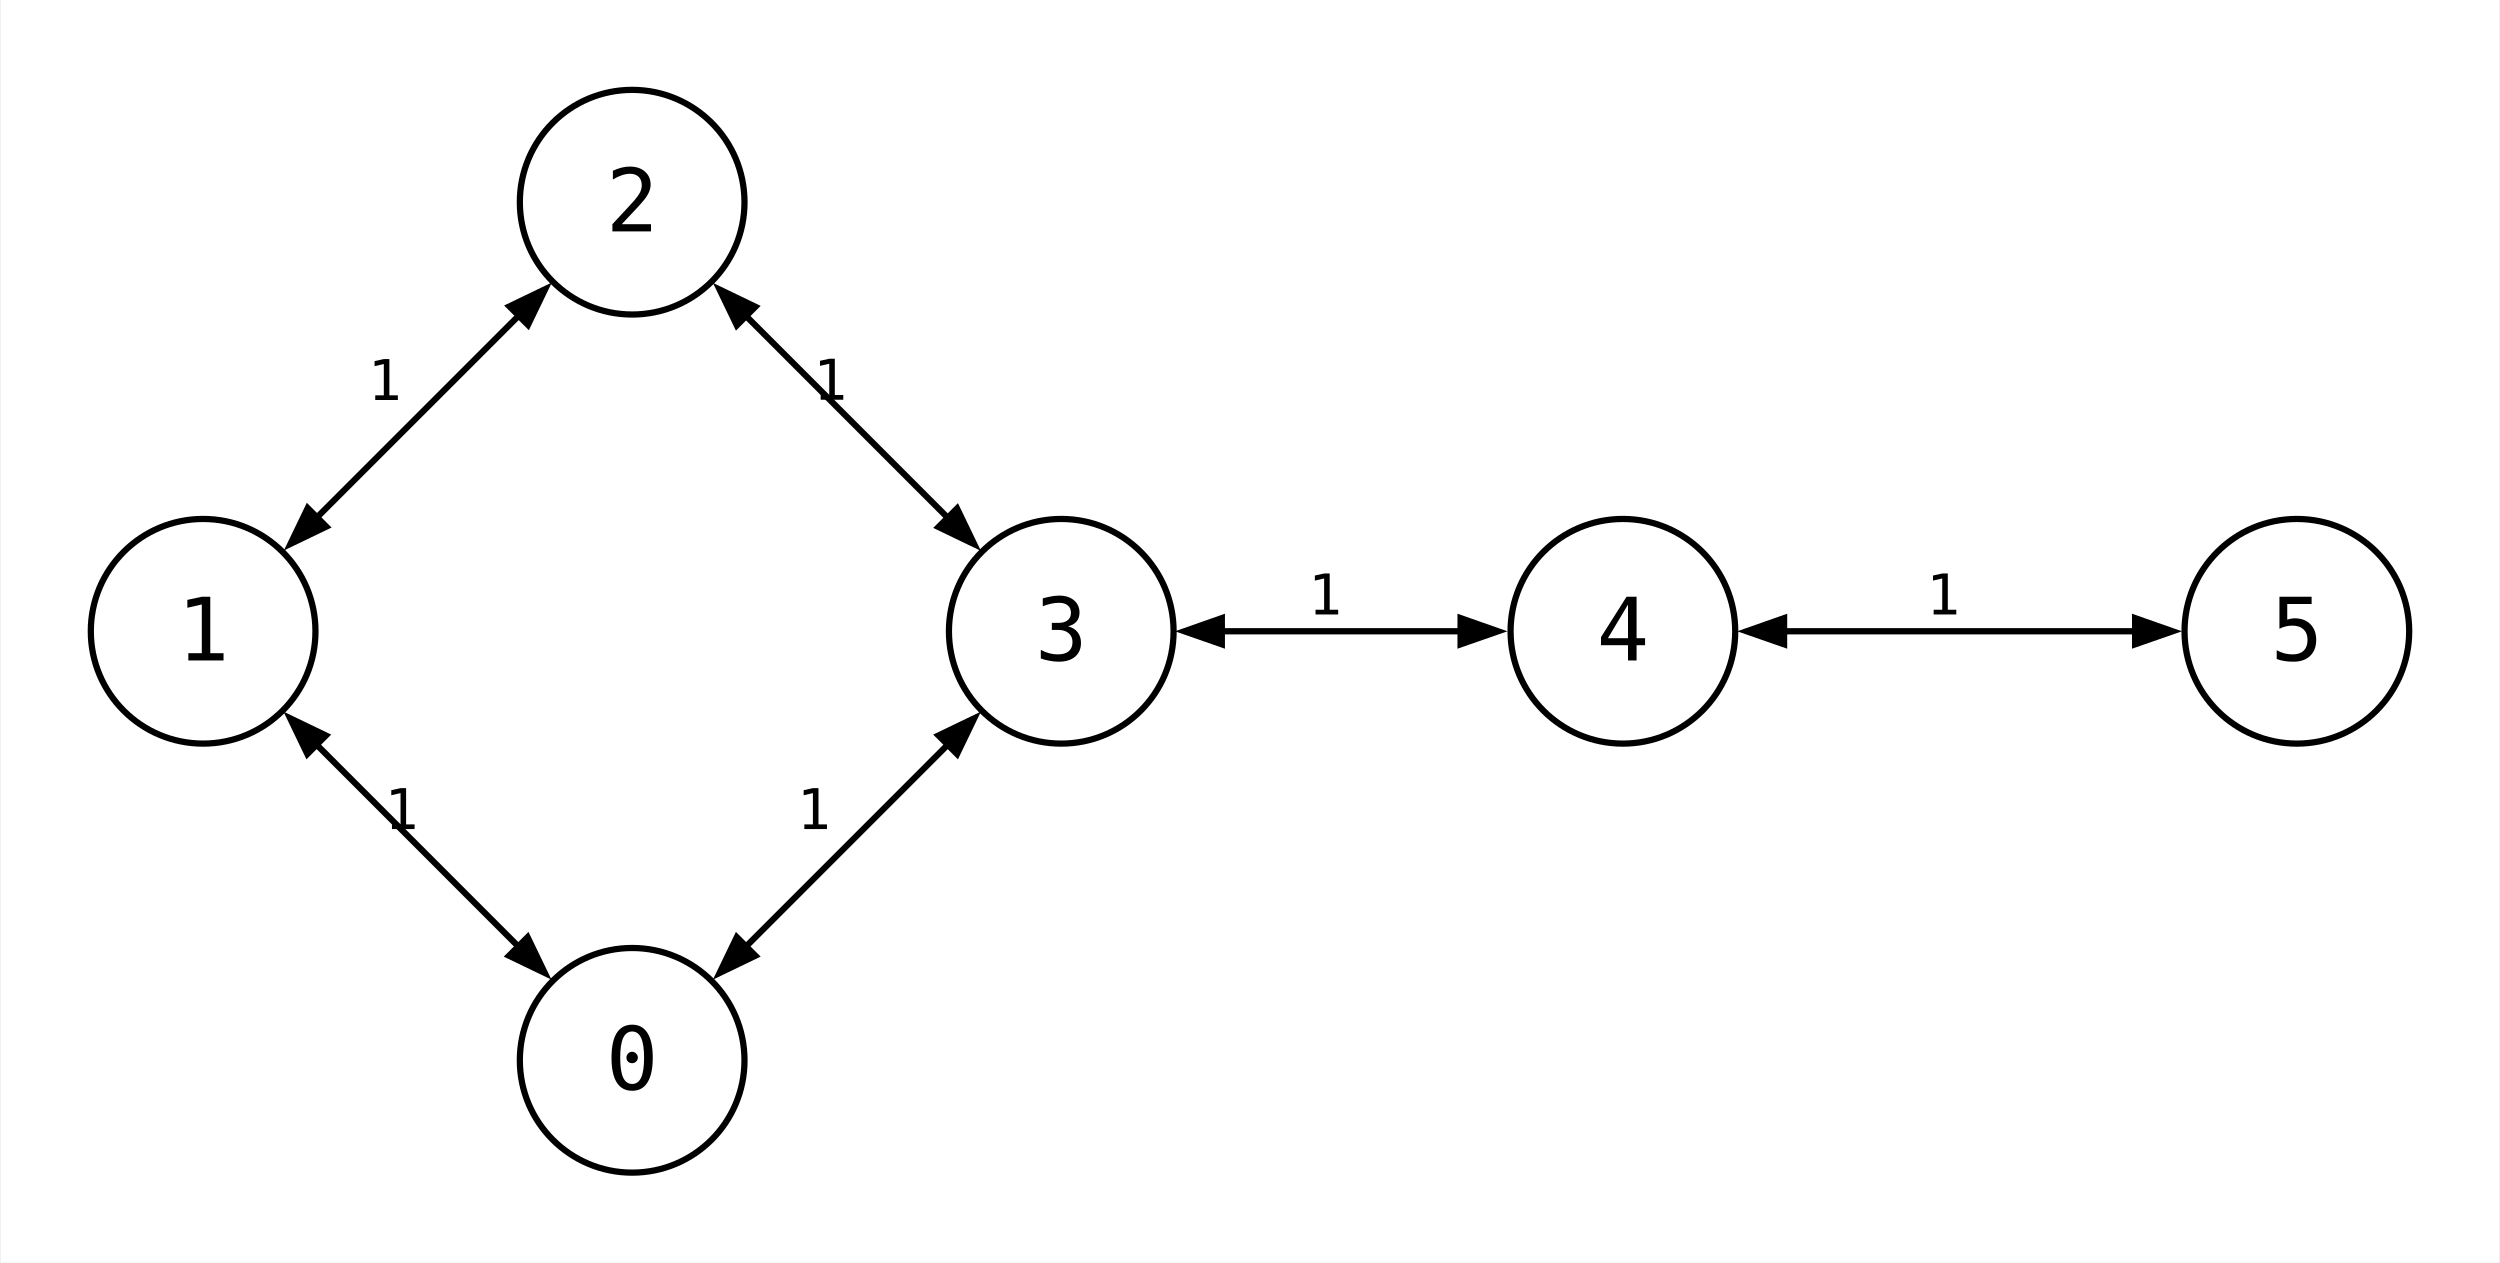
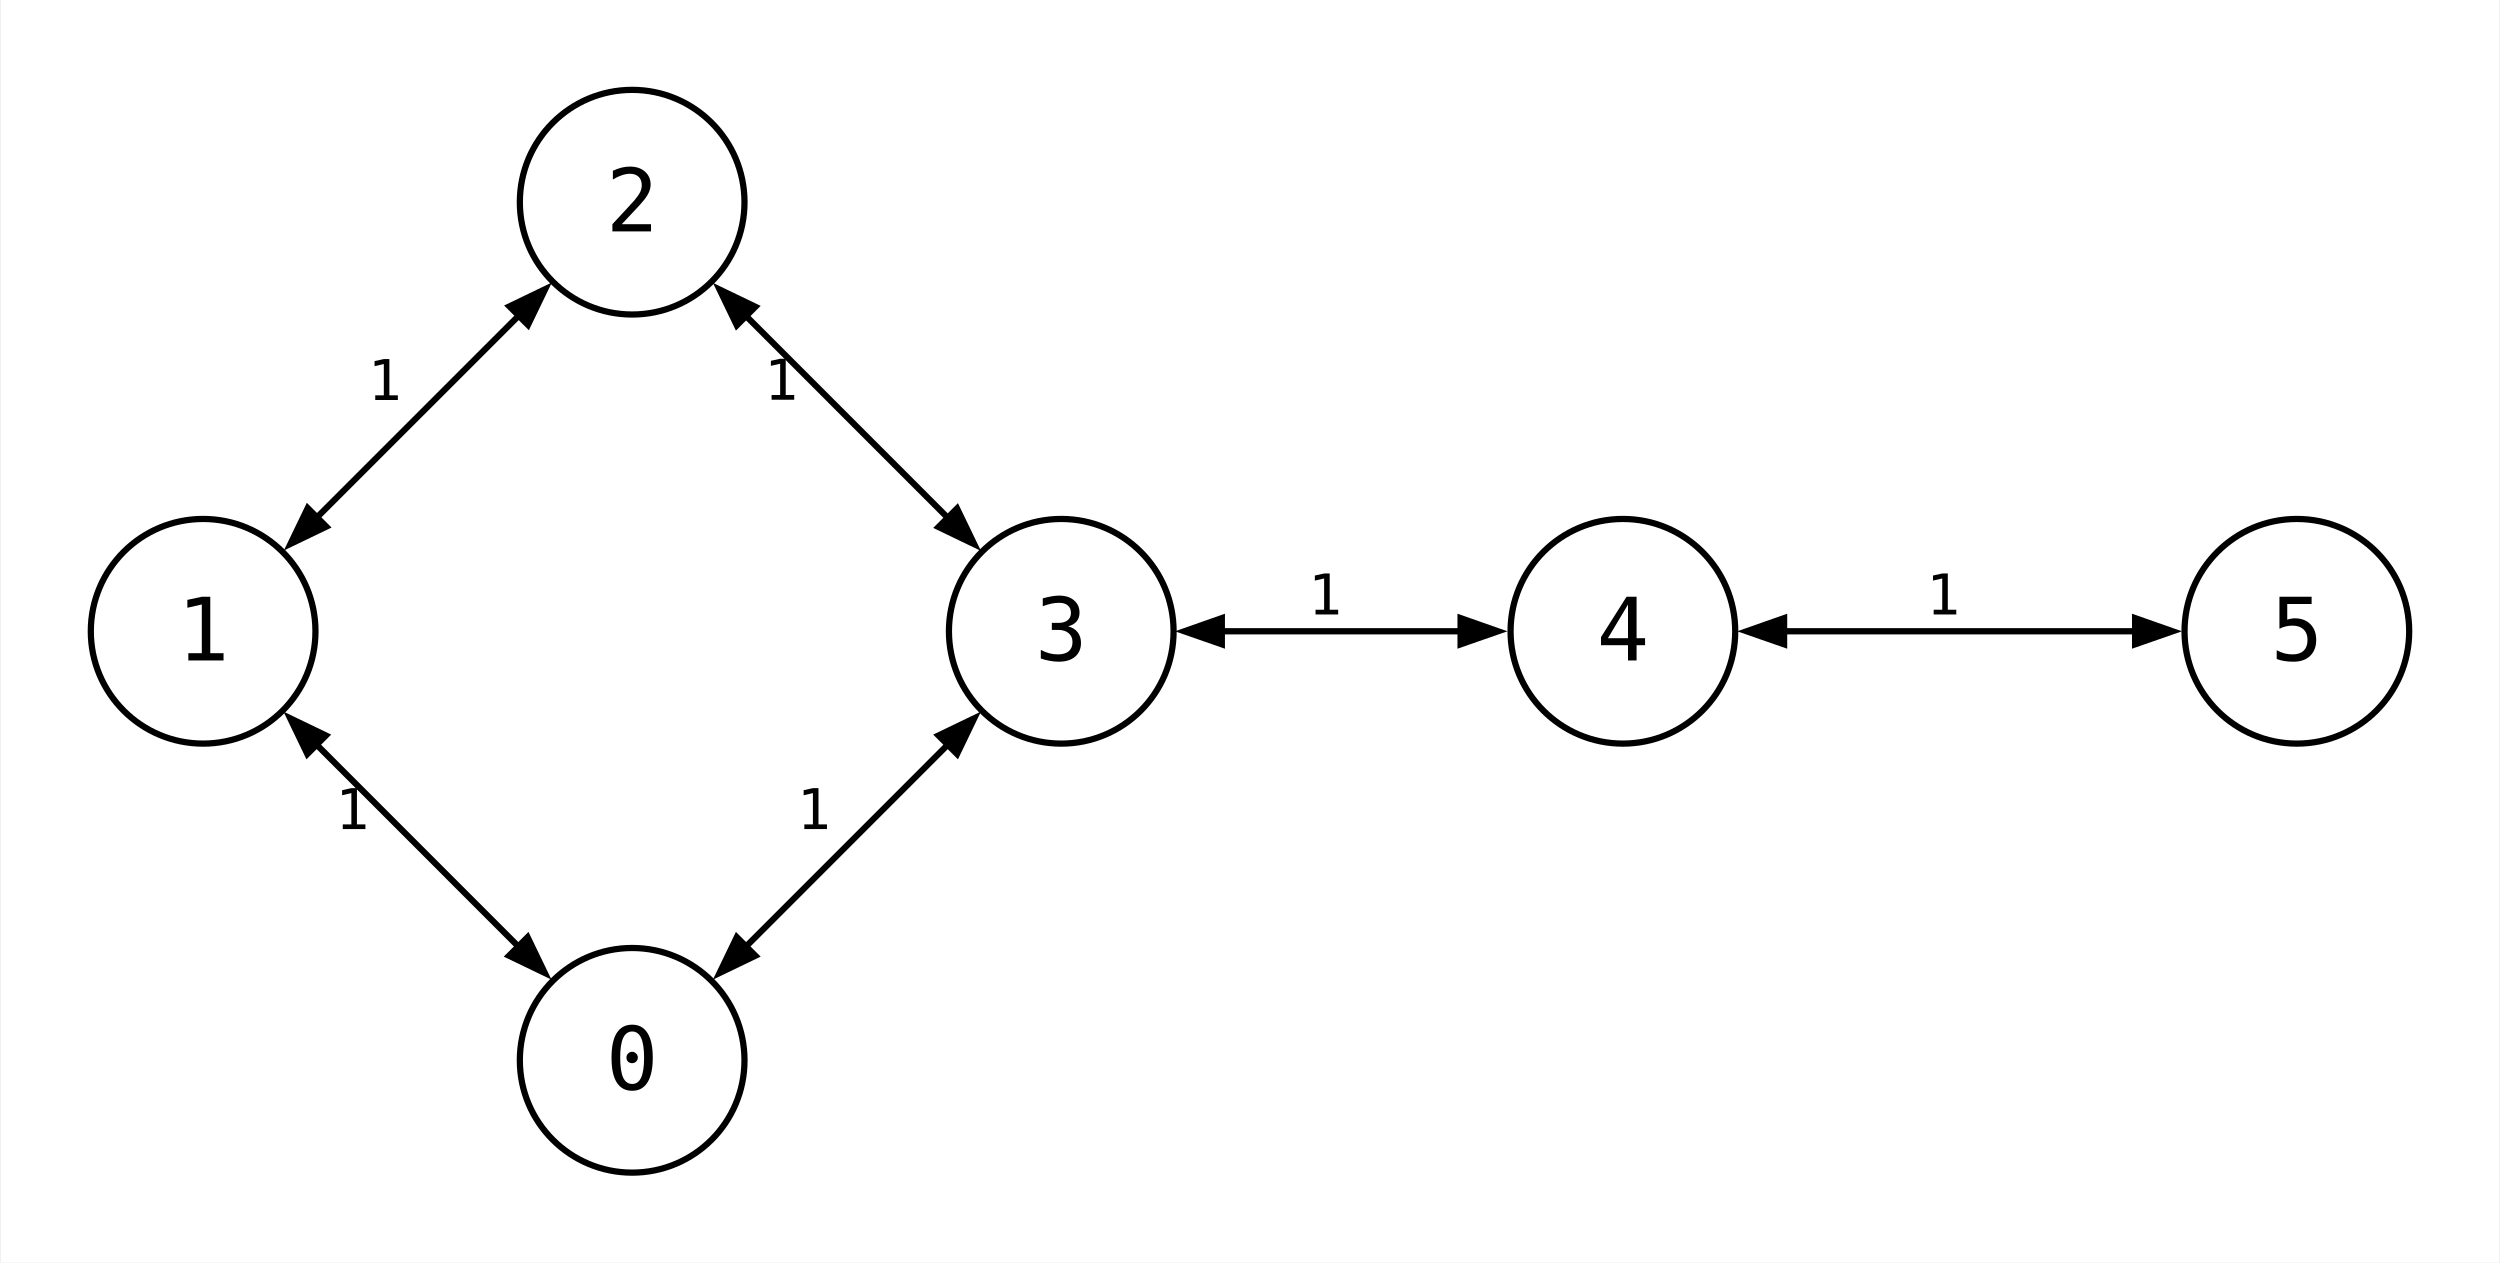
<svg xmlns="http://www.w3.org/2000/svg" width="400pt" height="202pt" viewBox="0.00 0.00 400.31 202.31">
  <g id="graph0" class="graph" transform="scale(1 1) rotate(0) translate(14.4 187.91)">
    <polygon fill="white" stroke="none" points="-14.4,14.4 -14.4,-187.91 385.91,-187.91 385.91,14.4 -14.4,14.4" />
    <g id="node1" class="node">
      <ellipse fill="none" stroke="black" cx="86.75" cy="-18" rx="18" ry="18" />
      <text text-anchor="middle" x="86.75" y="-13.32" font-family="monospace" font-size="14.00">0</text>
    </g>
    <g id="node2" class="node">
      <ellipse fill="none" stroke="black" cx="18" cy="-86.75" rx="18" ry="18" />
      <text text-anchor="middle" x="18" y="-82.08" font-family="monospace" font-size="14.00">1</text>
    </g>
    <g id="edge1" class="edge">
      <path fill="none" stroke="black" d="M68.63,-36.12C58.61,-46.14 46.2,-58.56 36.17,-68.59" />
      <polygon fill="black" stroke="black" points="69.99,-37.73 72.75,-32 67.02,-34.76 69.99,-37.73" />
      <polygon fill="black" stroke="black" points="34.7,-67.08 31.94,-72.81 37.67,-70.05 34.7,-67.08" />
-       <text text-anchor="middle" x="49.78" y="-55.05" font-family="monospace" font-size="9.00">1</text>
+       <text text-anchor="middle" x="41.9" y="-55.05" font-family="monospace" font-size="9.00"> 1  </text>
    </g>
    <g id="node3" class="node">
      <ellipse fill="none" stroke="black" cx="155.51" cy="-86.75" rx="18" ry="18" />
      <text text-anchor="middle" x="155.51" y="-82.08" font-family="monospace" font-size="14.00">3</text>
    </g>
    <g id="edge2" class="edge">
      <path fill="none" stroke="black" d="M104.88,-36.12C114.9,-46.14 127.31,-58.56 137.34,-68.59" />
      <polygon fill="black" stroke="black" points="106.49,-34.76 100.76,-32 103.52,-37.73 106.49,-34.76" />
      <polygon fill="black" stroke="black" points="135.84,-70.05 141.57,-72.81 138.81,-67.08 135.84,-70.05" />
      <text text-anchor="middle" x="115.86" y="-55.05" font-family="monospace" font-size="9.00"> 1</text>
    </g>
    <g id="node4" class="node">
      <ellipse fill="none" stroke="black" cx="86.75" cy="-155.51" rx="18" ry="18" />
      <text text-anchor="middle" x="86.75" y="-150.83" font-family="monospace" font-size="14.00">2</text>
    </g>
    <g id="edge3" class="edge">
      <path fill="none" stroke="black" d="M36.12,-104.88C46.14,-114.9 58.56,-127.31 68.59,-137.34" />
      <polygon fill="black" stroke="black" points="37.73,-103.52 32,-100.76 34.76,-106.49 37.73,-103.52" />
      <polygon fill="black" stroke="black" points="67.08,-138.81 72.81,-141.57 70.05,-135.84 67.08,-138.81" />
      <text text-anchor="middle" x="47.1" y="-123.81" font-family="monospace" font-size="9.00"> 1</text>
    </g>
    <g id="node5" class="node">
      <ellipse fill="none" stroke="black" cx="245.51" cy="-86.75" rx="18" ry="18" />
      <text text-anchor="middle" x="245.51" y="-82.08" font-family="monospace" font-size="14.00">4</text>
    </g>
    <g id="edge5" class="edge">
      <path fill="none" stroke="black" d="M181.03,-86.75C193.16,-86.75 207.63,-86.75 219.79,-86.75" />
      <polygon fill="black" stroke="black" points="181.24,-84.66 175.24,-86.75 181.24,-88.86 181.24,-84.66" />
      <polygon fill="black" stroke="black" points="219.5,-88.86 225.5,-86.75 219.5,-84.66 219.5,-88.86" />
      <text text-anchor="middle" x="197.78" y="-89.45" font-family="monospace" font-size="9.00">1</text>
    </g>
    <g id="edge4" class="edge">
      <path fill="none" stroke="black" d="M104.88,-137.39C114.9,-127.37 127.31,-114.95 137.34,-104.92" />
      <polygon fill="black" stroke="black" points="103.52,-135.78 100.76,-141.51 106.49,-138.75 103.52,-135.78" />
      <polygon fill="black" stroke="black" points="138.81,-106.43 141.57,-100.7 135.84,-103.46 138.81,-106.43" />
-       <text text-anchor="middle" x="118.48" y="-123.86" font-family="monospace" font-size="9.00">1</text>
+       <text text-anchor="middle" x="110.61" y="-123.86" font-family="monospace" font-size="9.00"> 1  </text>
    </g>
    <g id="node6" class="node">
      <ellipse fill="none" stroke="black" cx="353.51" cy="-86.75" rx="18" ry="18" />
      <text text-anchor="middle" x="353.51" y="-82.08" font-family="monospace" font-size="14.00">5</text>
    </g>
    <g id="edge6" class="edge">
      <path fill="none" stroke="black" d="M271.26,-86.75C288.31,-86.75 310.59,-86.75 327.66,-86.75" />
      <polygon fill="black" stroke="black" points="271.34,-84.66 265.34,-86.75 271.34,-88.86 271.34,-84.66" />
      <polygon fill="black" stroke="black" points="327.59,-88.86 333.59,-86.75 327.59,-84.66 327.59,-88.86" />
      <text text-anchor="middle" x="296.83" y="-89.45" font-family="monospace" font-size="9.00">1</text>
    </g>
  </g>
</svg>
